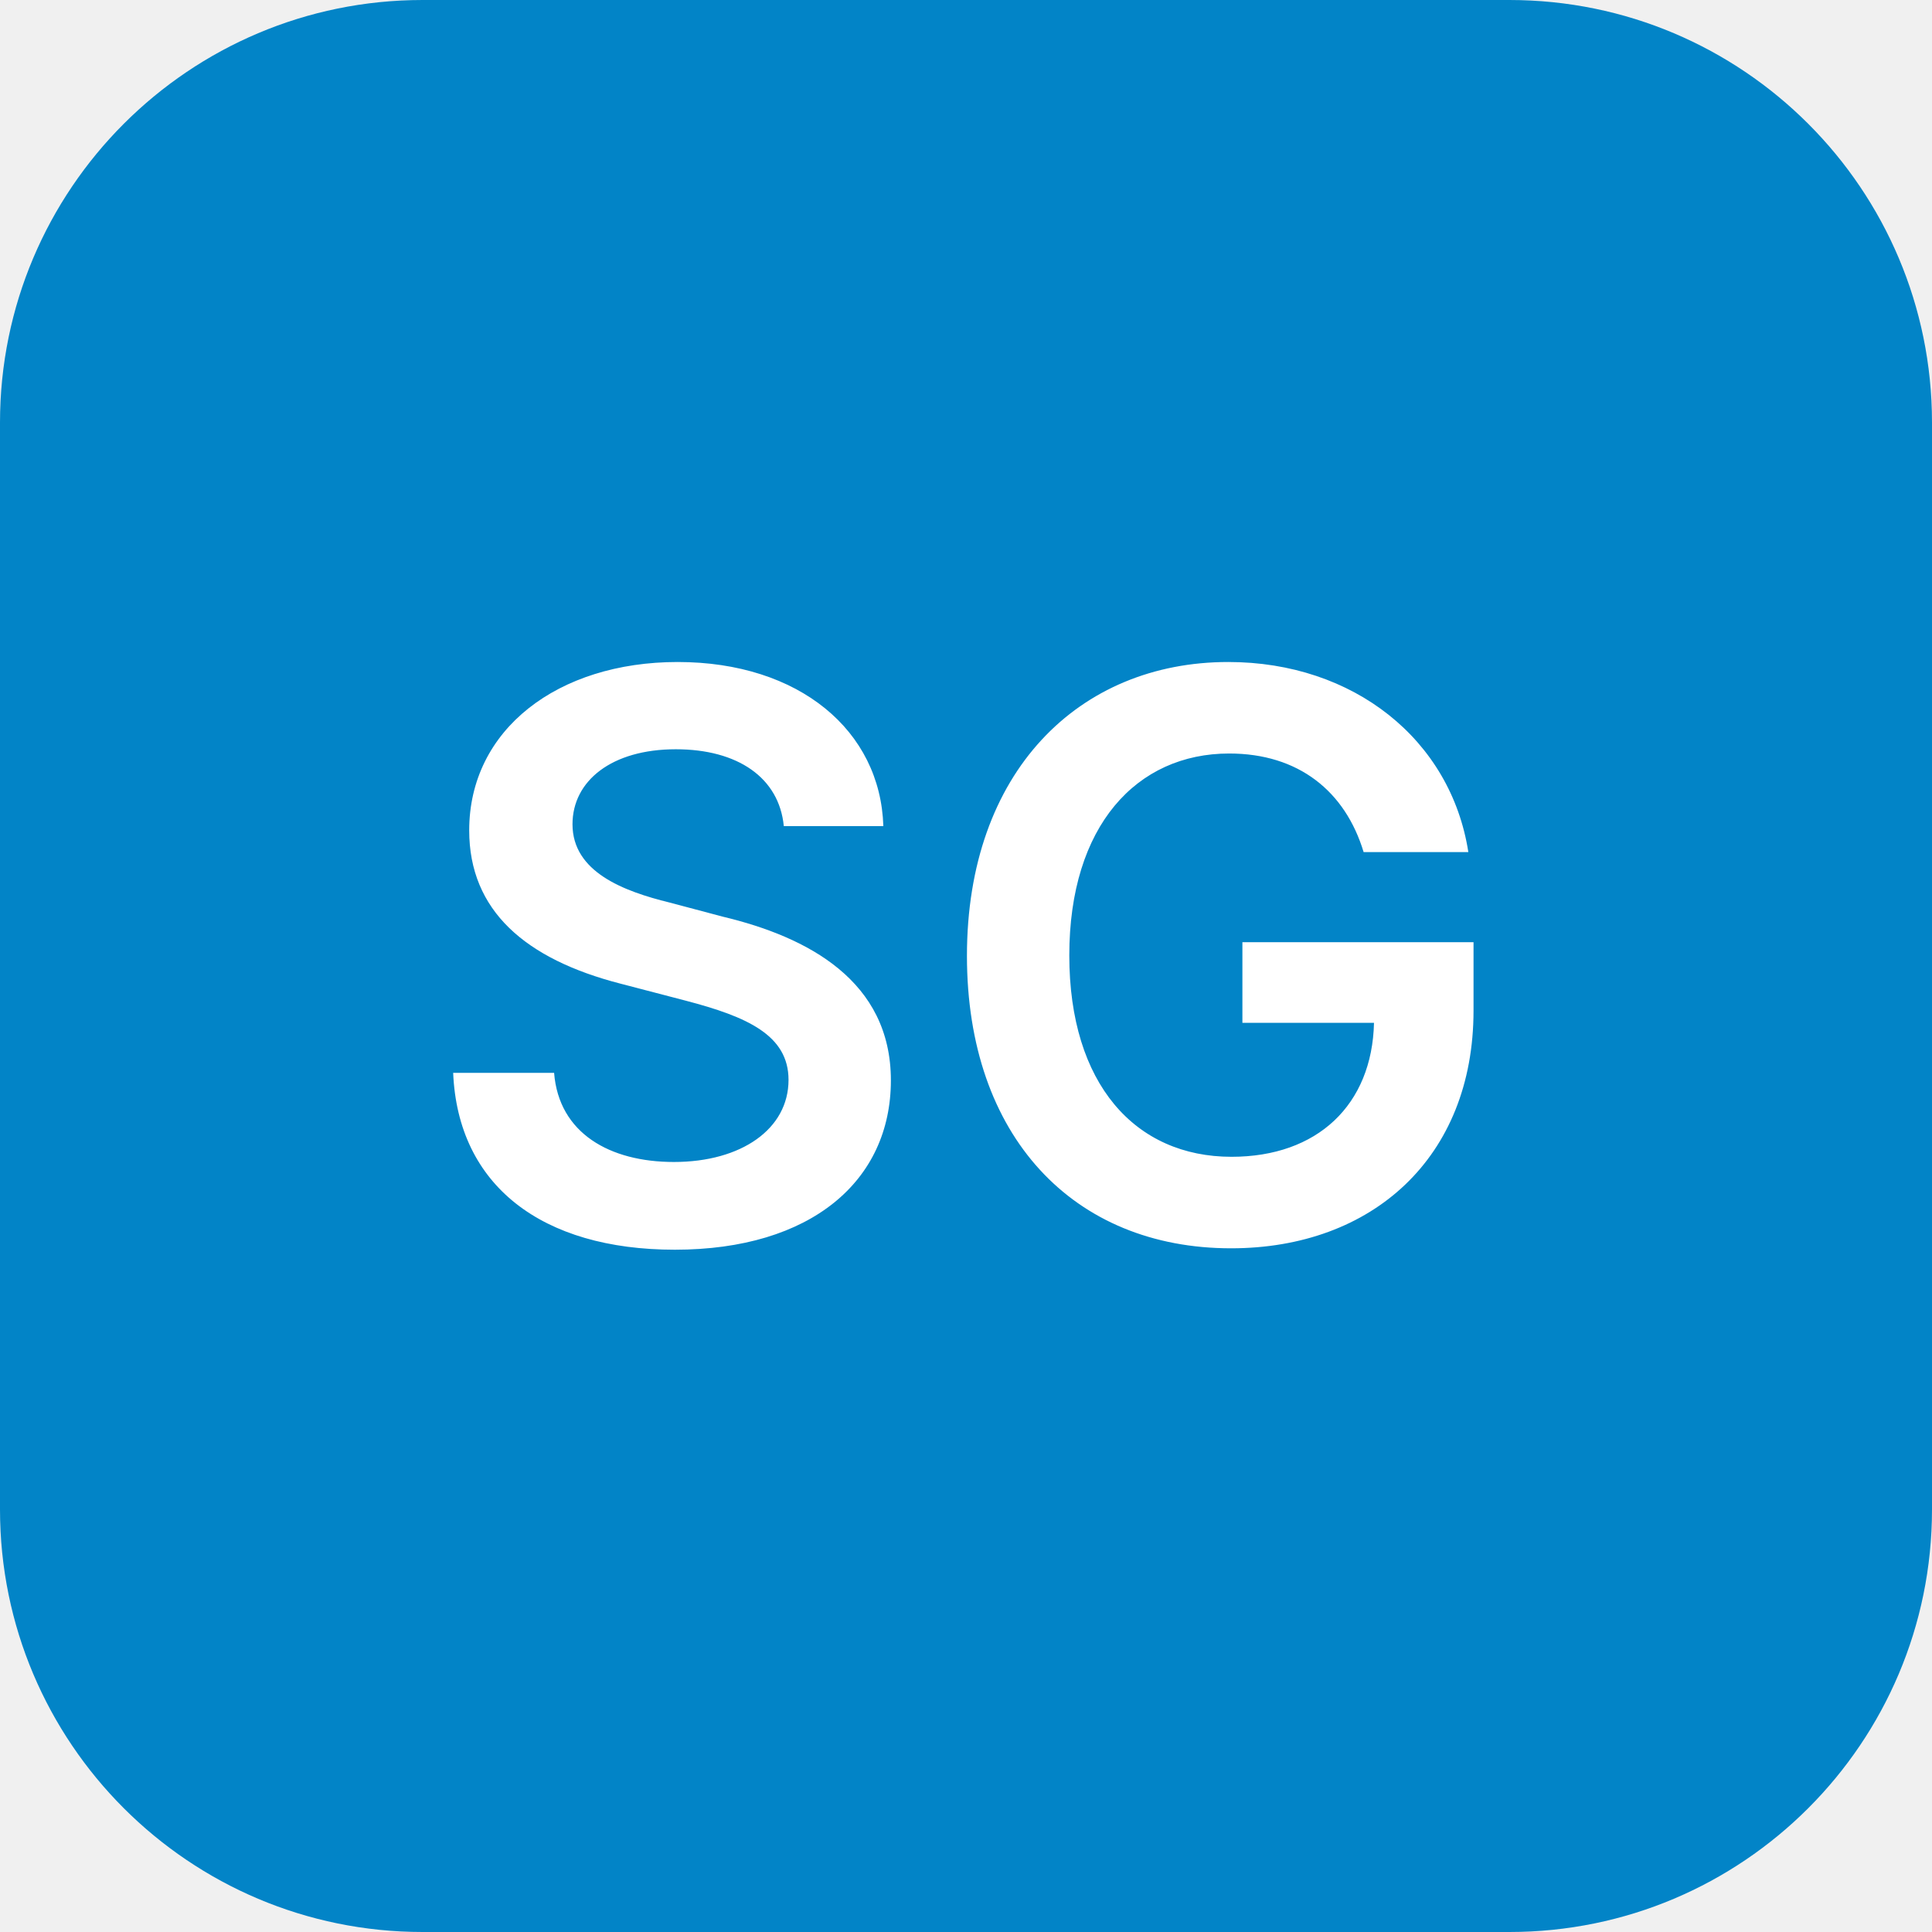
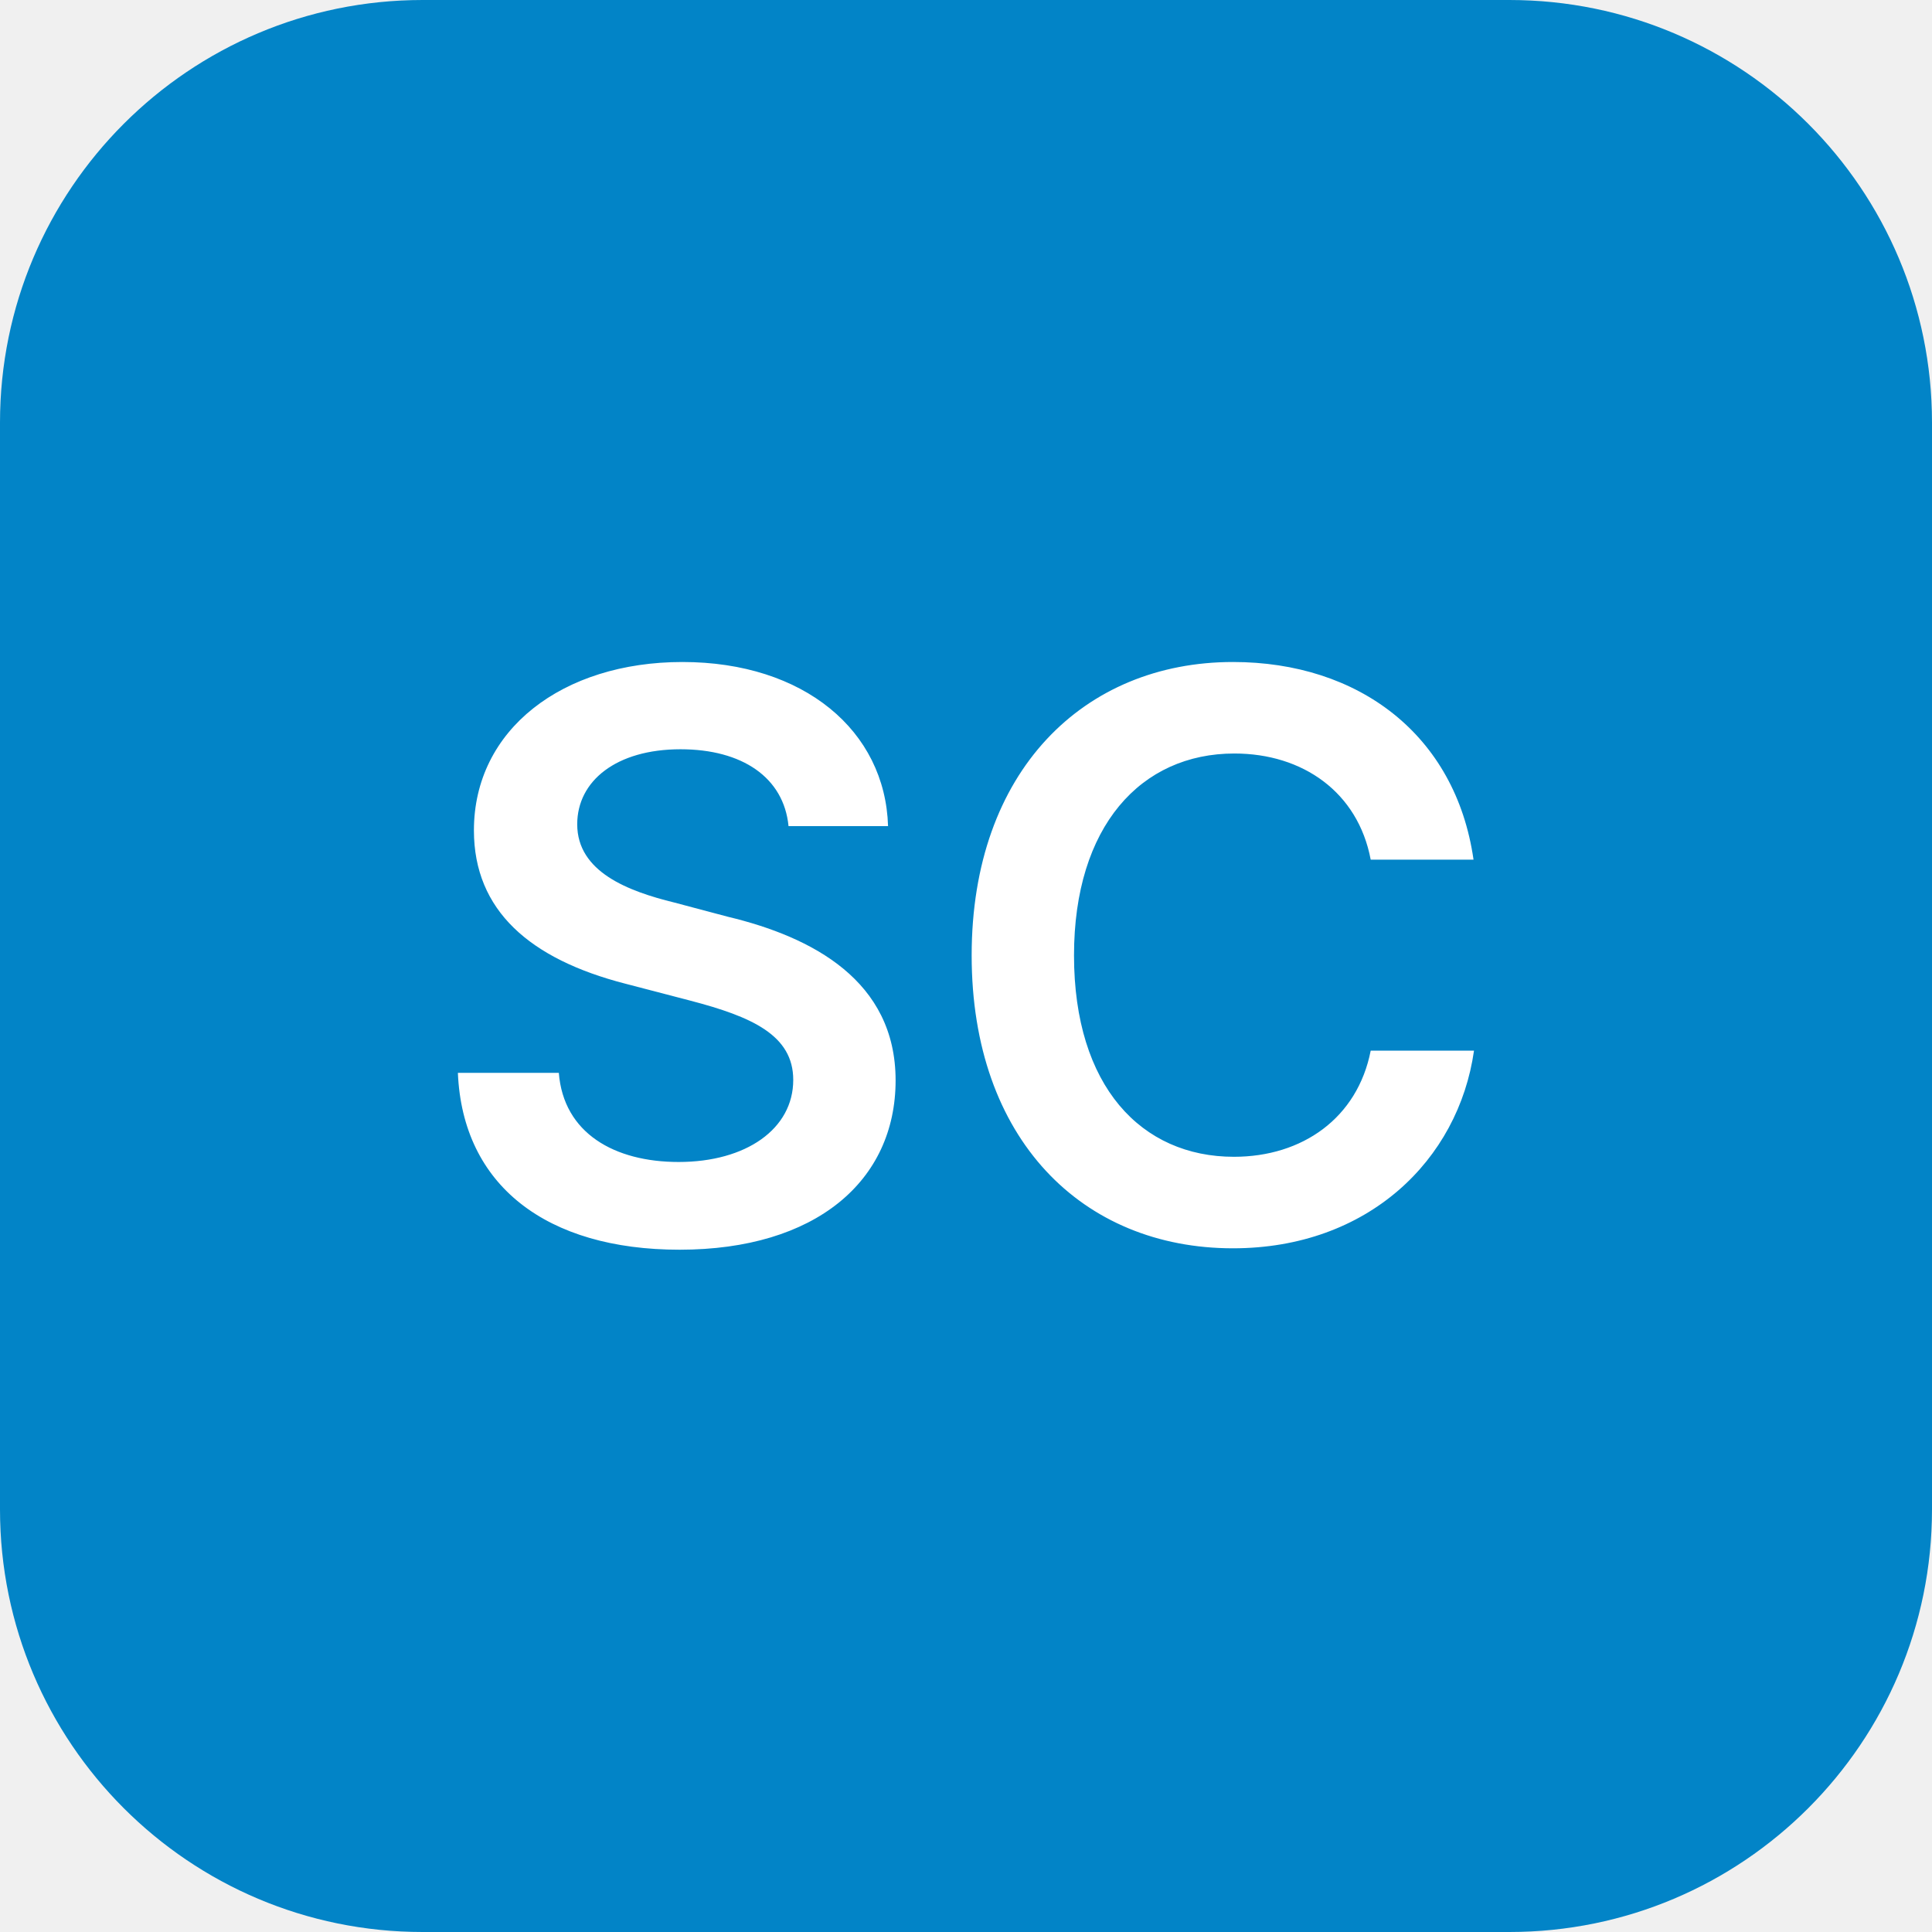
<svg xmlns="http://www.w3.org/2000/svg" viewBox="0 0 64 64">
  <rect width="64" height="64" rx="14" fill="#0284c7" />
-   <text x="32" y="32" dy="0.35em" text-anchor="middle" font-family="ui-sans-serif, system-ui, -apple-system, sans-serif" font-size="26" font-weight="600" fill="#ffffff">SG</text>
+   <text x="32" y="32" dy="0.35em" text-anchor="middle" font-family="ui-sans-serif, system-ui, -apple-system, sans-serif" font-size="26" font-weight="600" fill="#ffffff">SC</text>
</svg>
